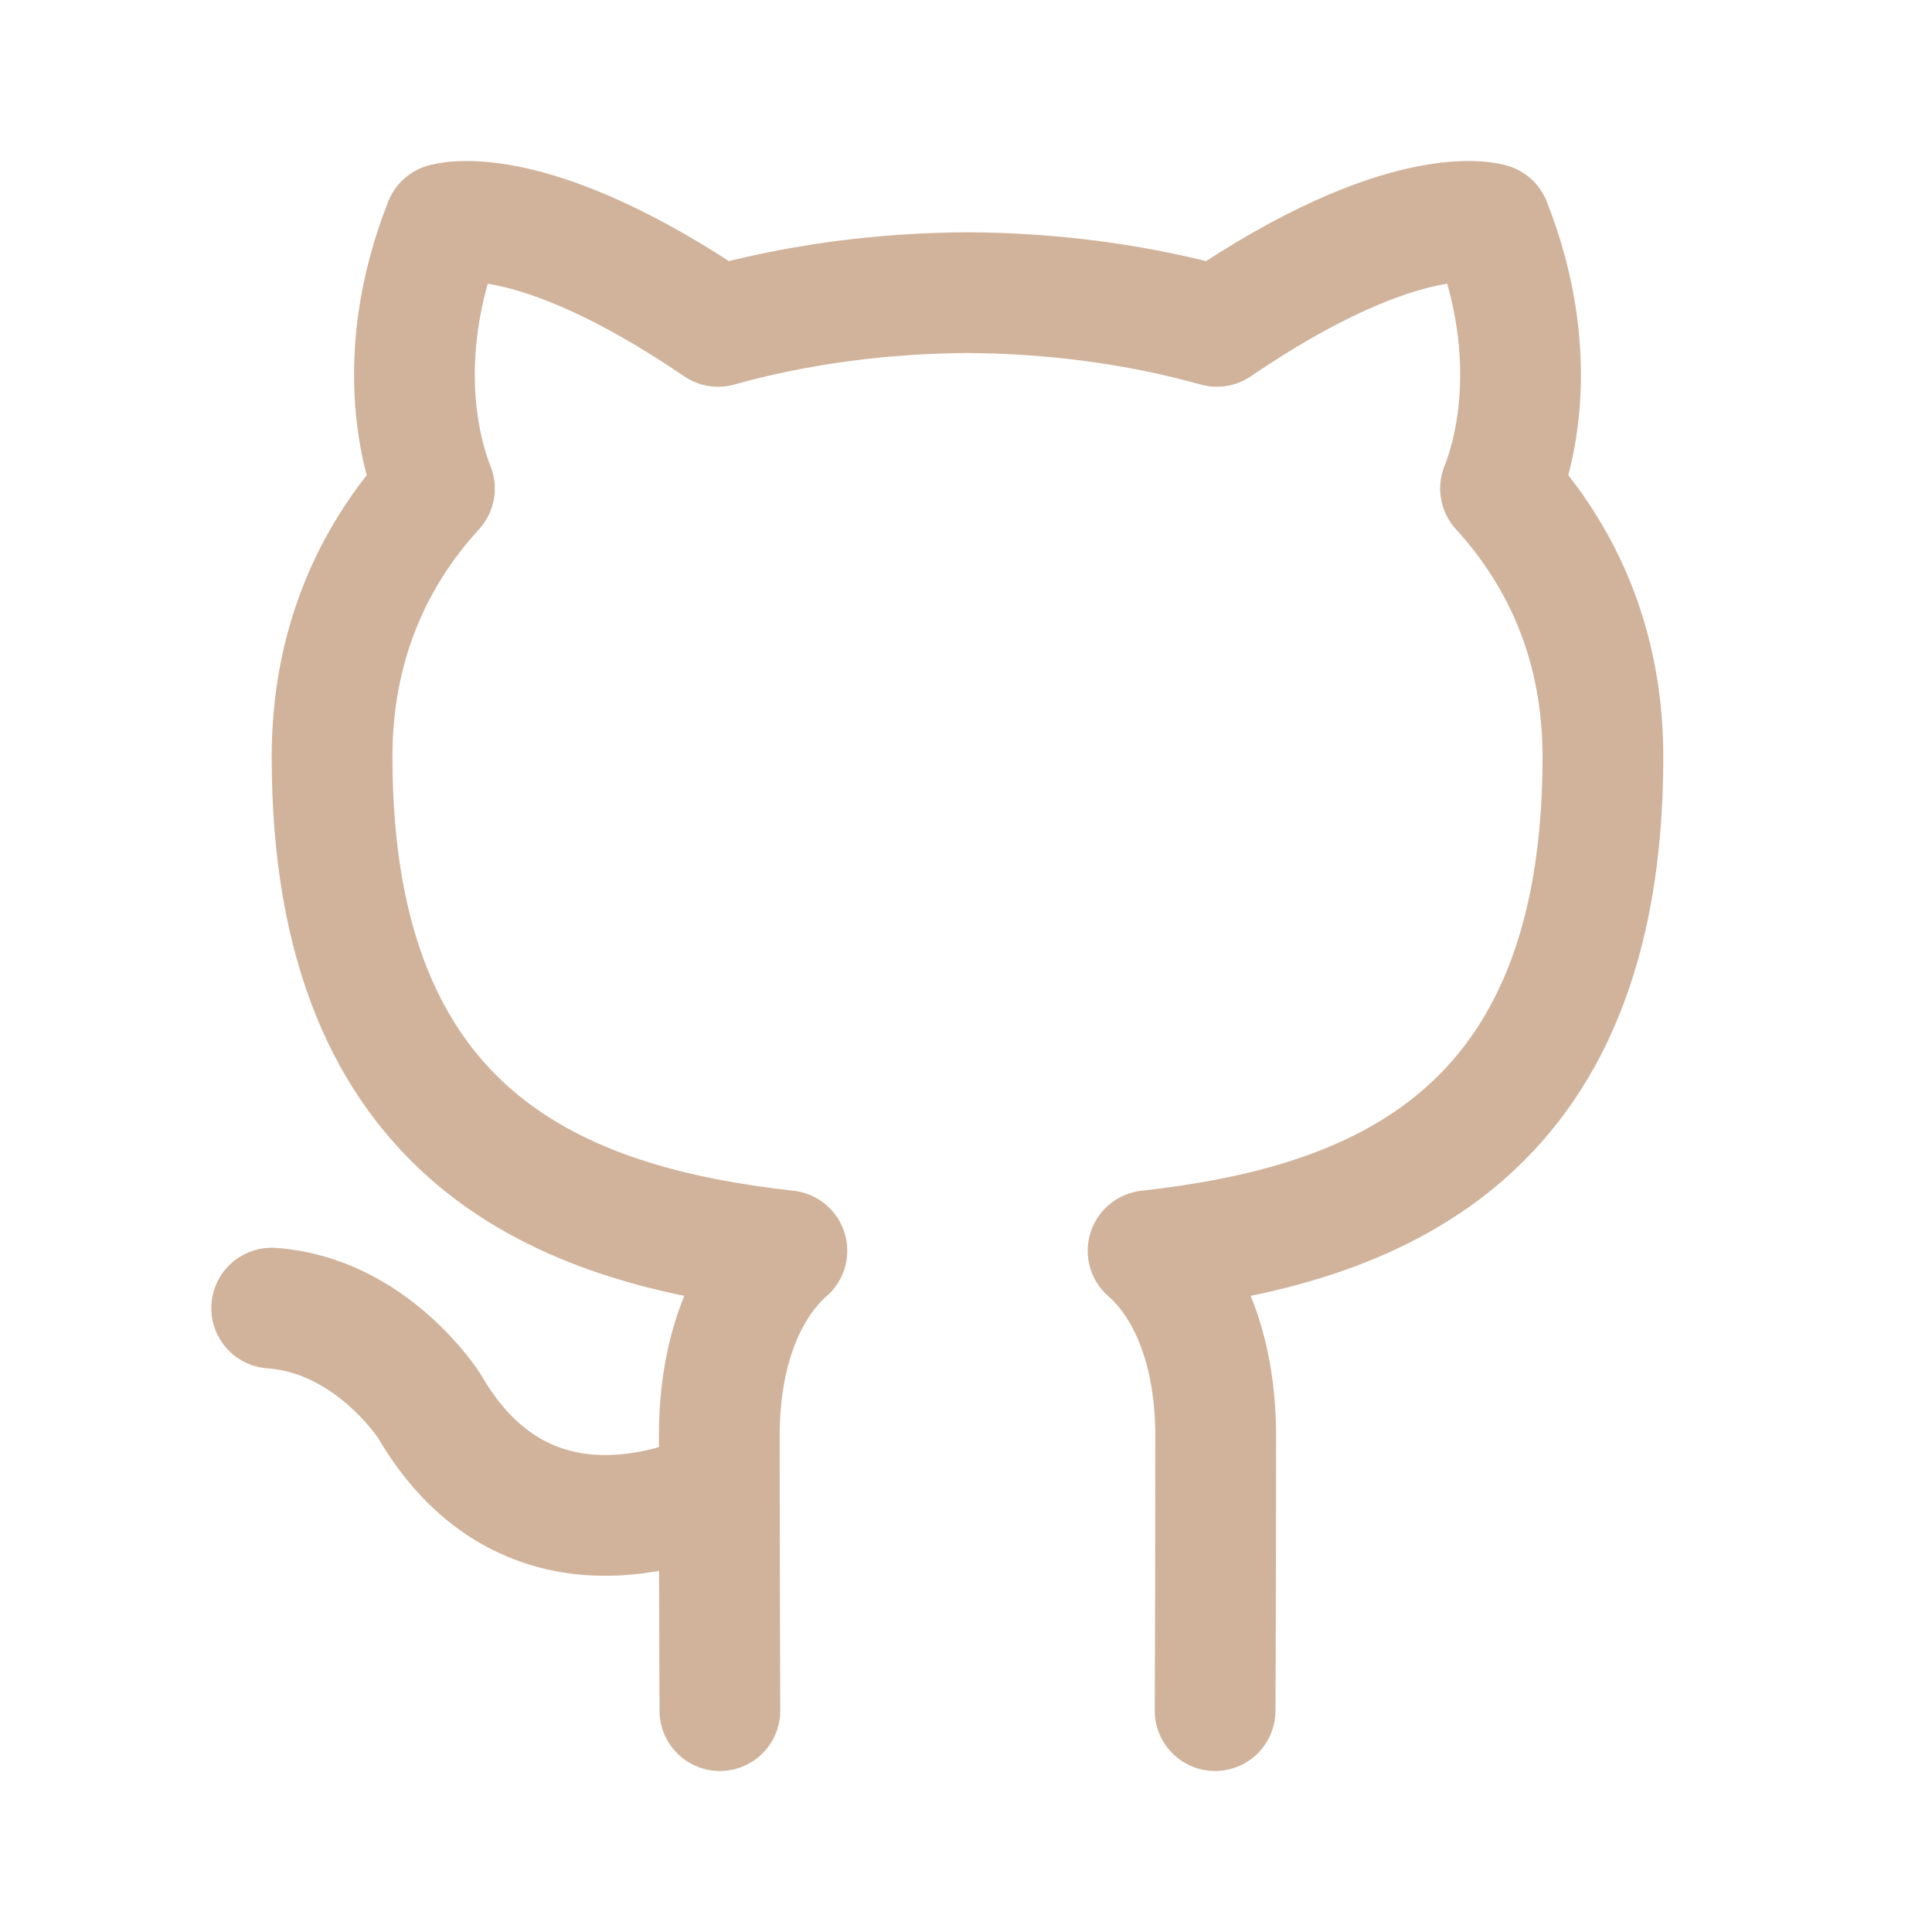
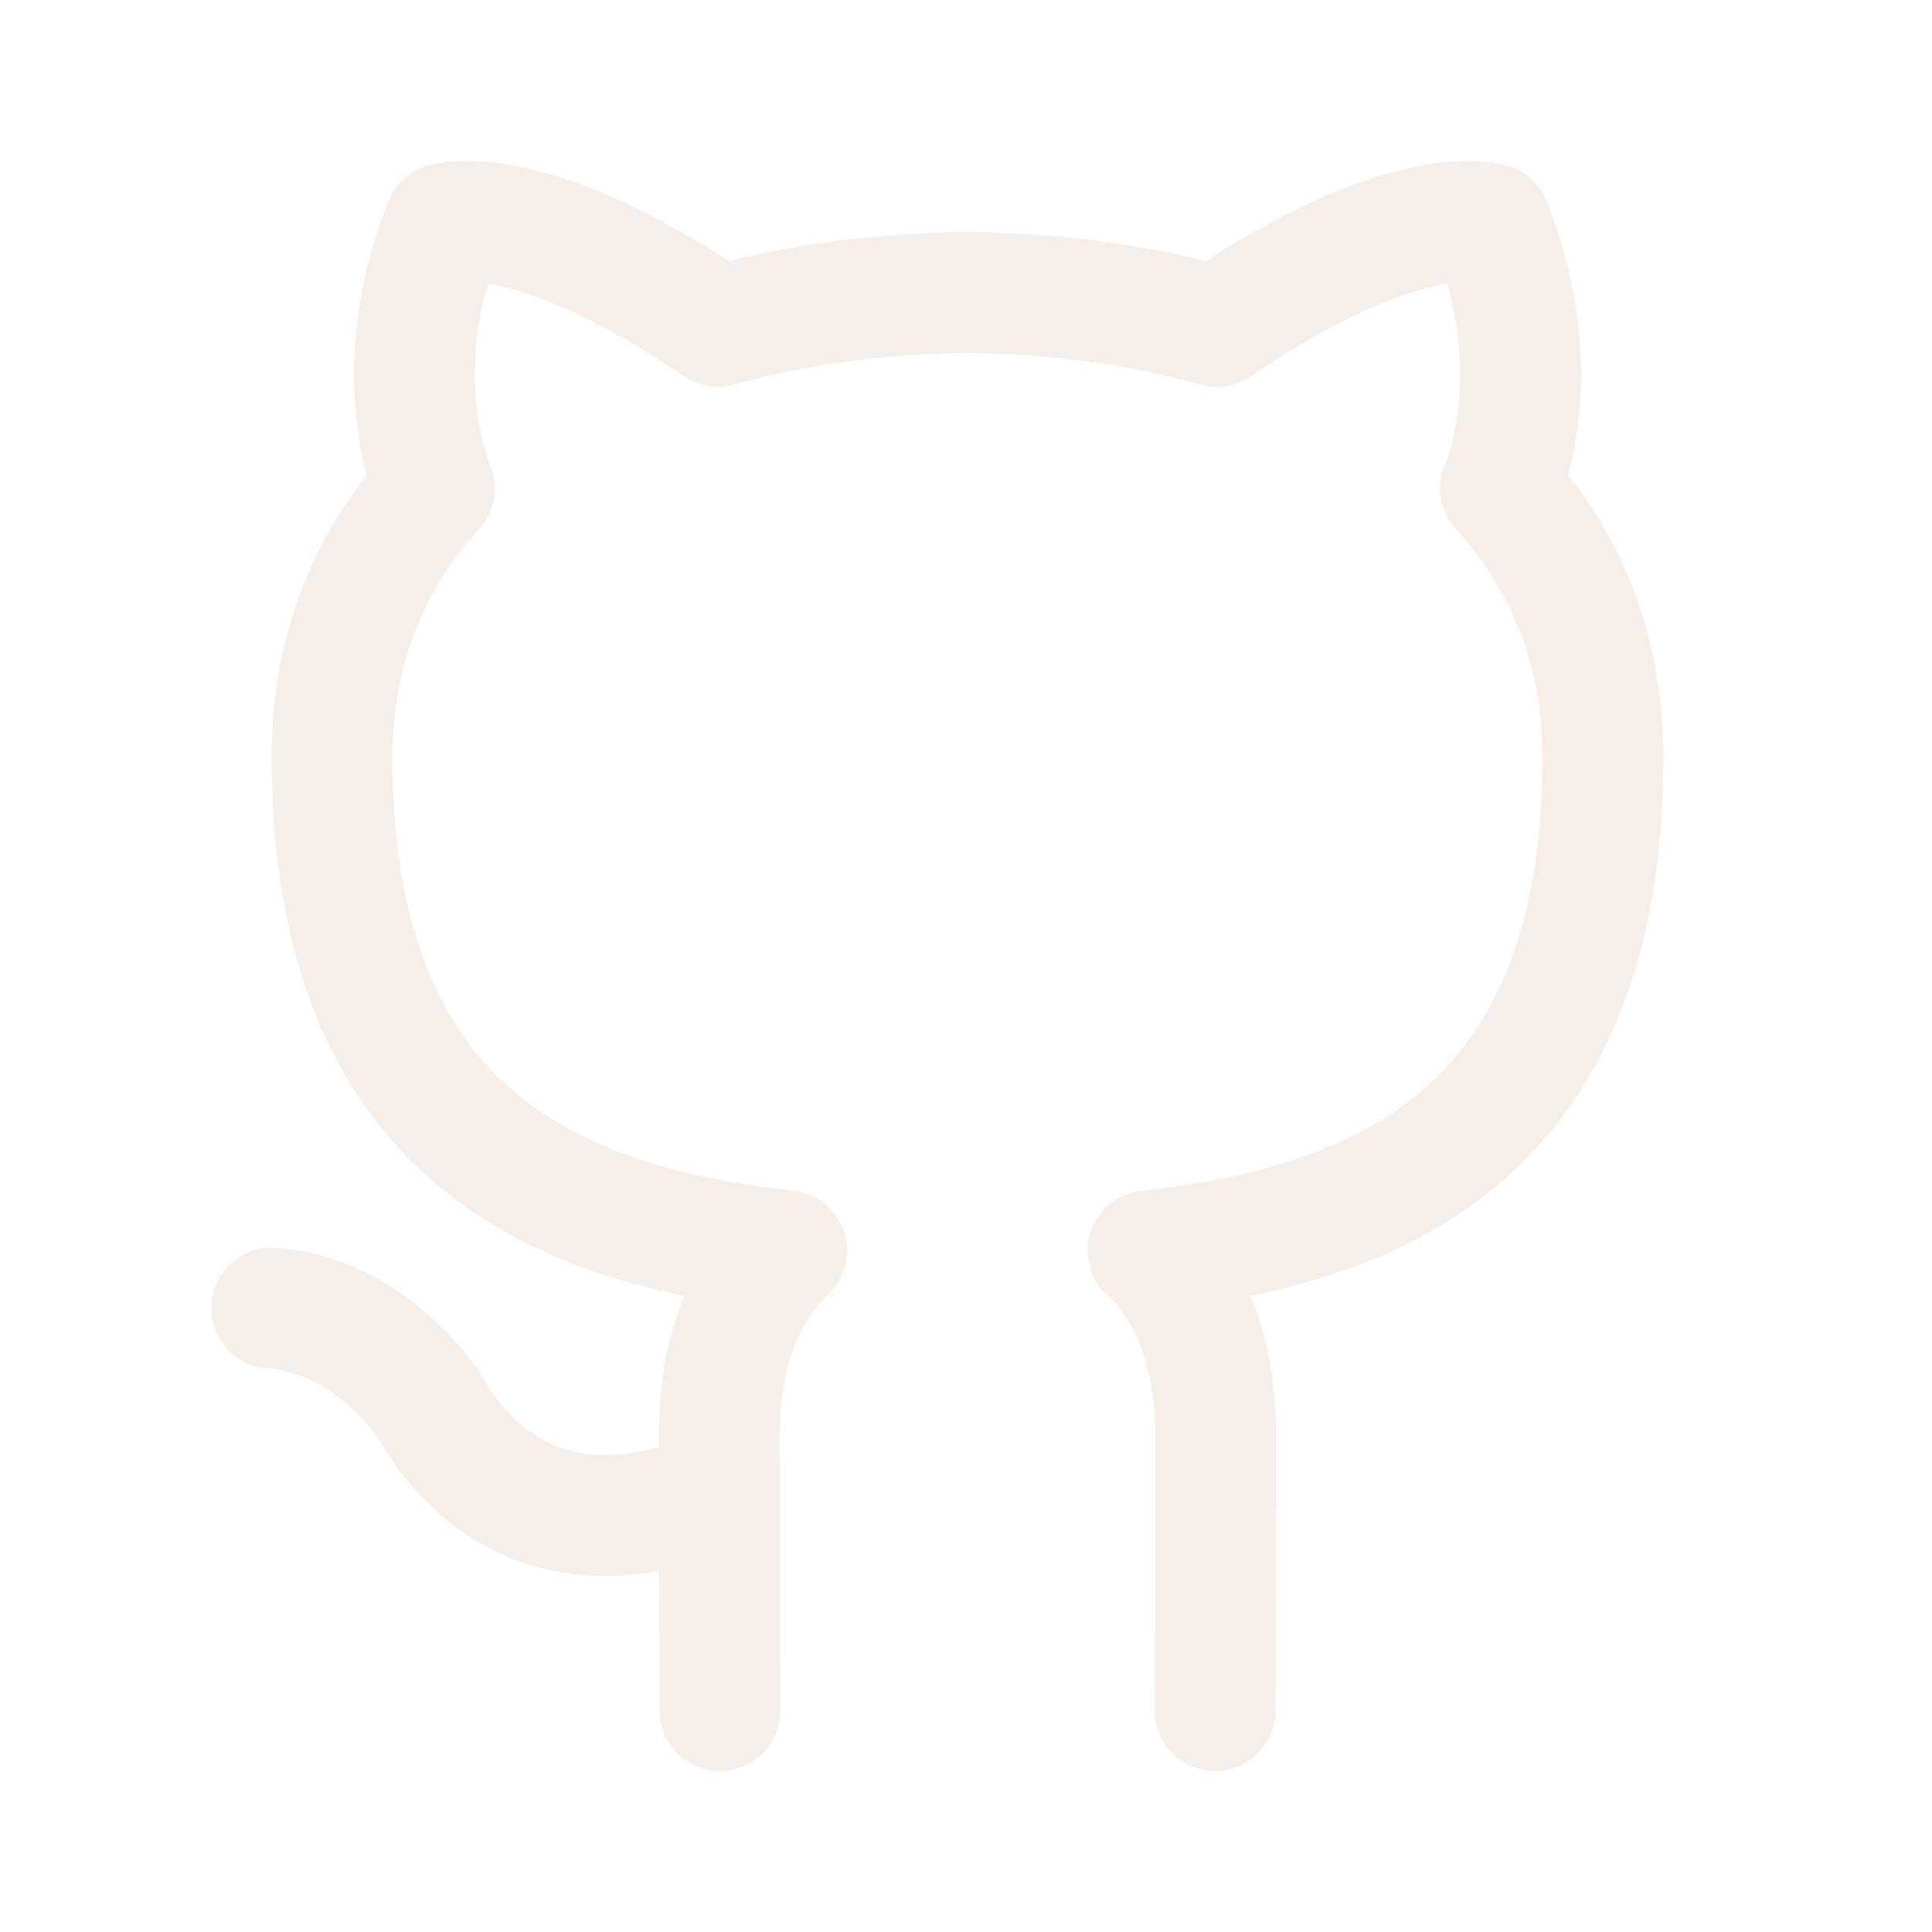
<svg xmlns="http://www.w3.org/2000/svg" width="50px" height="50px" viewBox="0 0 192 192" fill="none">
-   <path stroke="#D1B39B" stroke-linecap="round" stroke-linejoin="round" stroke-width="12" d="M120.755 170c.03-4.669.059-20.874.059-27.29 0-9.272-3.167-15.339-6.719-18.41 22.051-2.464 45.201-10.863 45.201-49.067 0-10.855-3.824-19.735-10.175-26.683 1.017-2.516 4.413-12.63-.987-26.32 0 0-8.296-2.672-27.202 10.204-7.912-2.213-16.371-3.308-24.784-3.352-8.414.044-16.872 1.14-24.785 3.352C52.457 19.558 44.162 22.23 44.162 22.23c-5.4 13.69-2.004 23.804-.987 26.32C36.824 55.498 33 64.378 33 75.233c0 38.204 23.149 46.603 45.2 49.067-3.551 3.071-6.719 9.138-6.719 18.41 0 6.416.03 22.621.059 27.29M27 130c9.939.703 15.67 9.735 15.67 9.735 8.834 15.199 23.178 10.803 28.815 8.265" />
+   <path stroke="#f6eee9" stroke-linecap="round" stroke-linejoin="round" stroke-width="12" d="M120.755 170c.03-4.669.059-20.874.059-27.29 0-9.272-3.167-15.339-6.719-18.41 22.051-2.464 45.201-10.863 45.201-49.067 0-10.855-3.824-19.735-10.175-26.683 1.017-2.516 4.413-12.63-.987-26.32 0 0-8.296-2.672-27.202 10.204-7.912-2.213-16.371-3.308-24.784-3.352-8.414.044-16.872 1.14-24.785 3.352C52.457 19.558 44.162 22.23 44.162 22.23c-5.4 13.69-2.004 23.804-.987 26.32C36.824 55.498 33 64.378 33 75.233c0 38.204 23.149 46.603 45.2 49.067-3.551 3.071-6.719 9.138-6.719 18.41 0 6.416.03 22.621.059 27.29M27 130c9.939.703 15.67 9.735 15.67 9.735 8.834 15.199 23.178 10.803 28.815 8.265" />
</svg>
